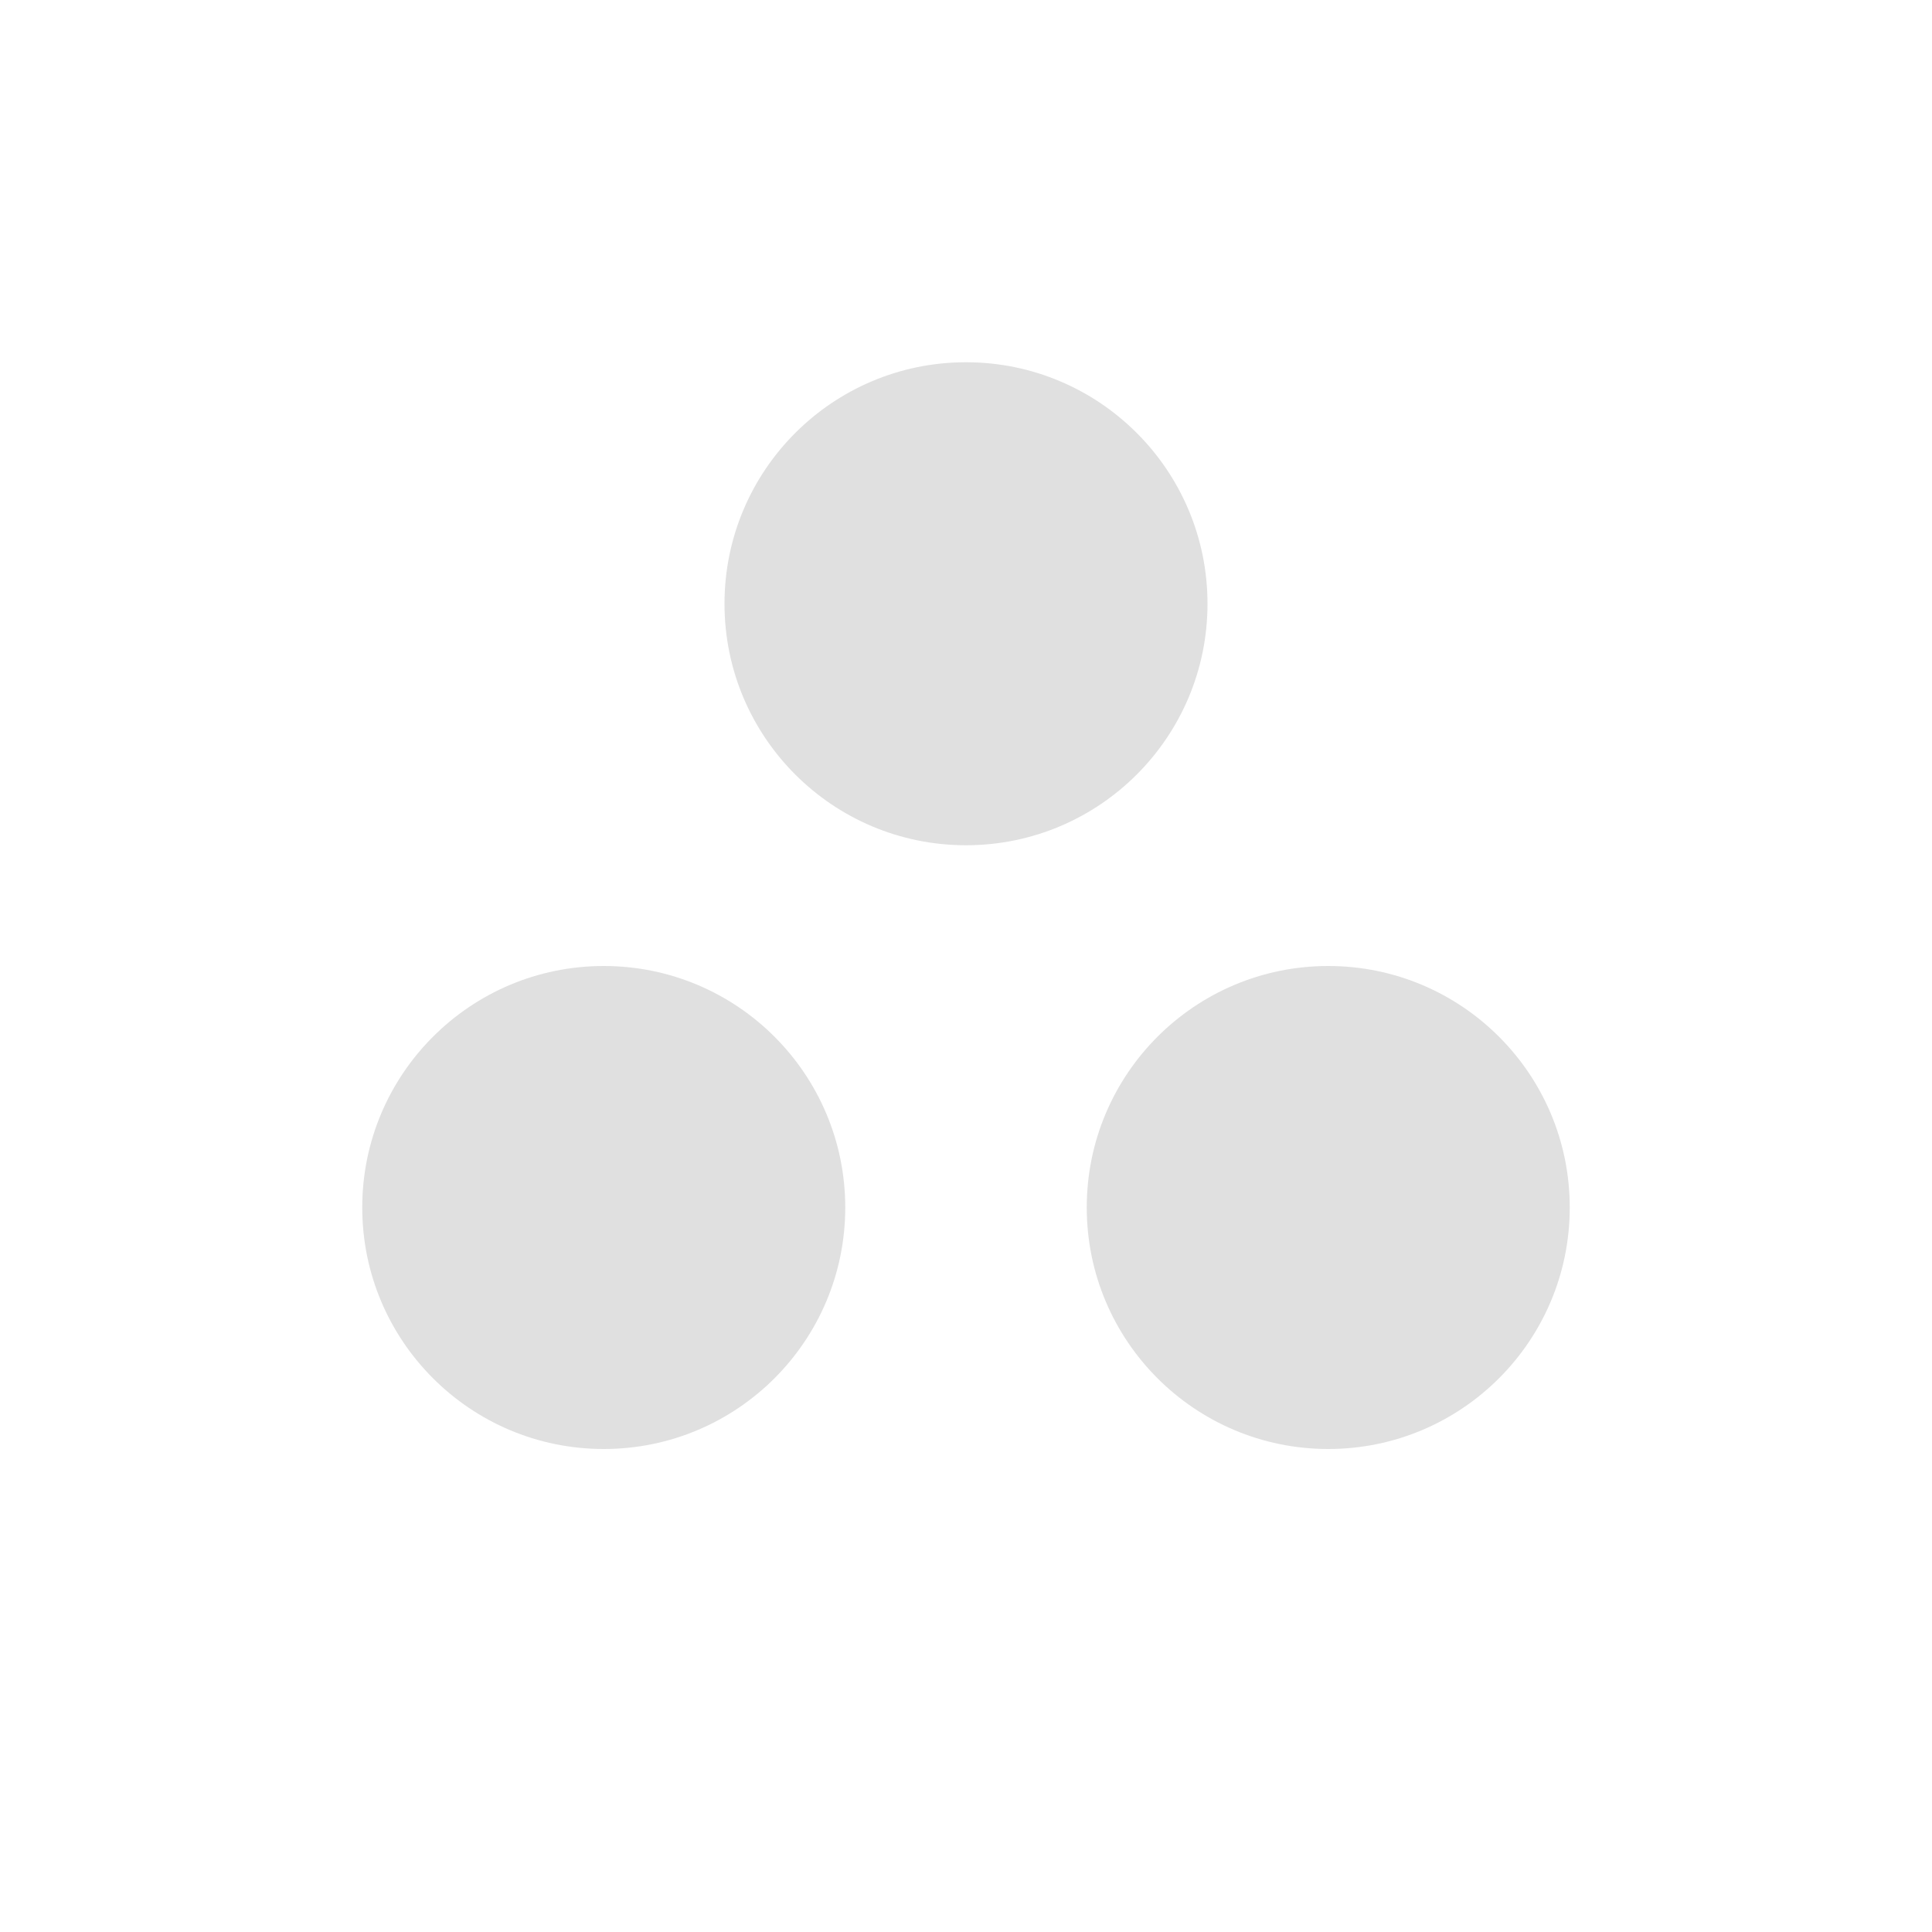
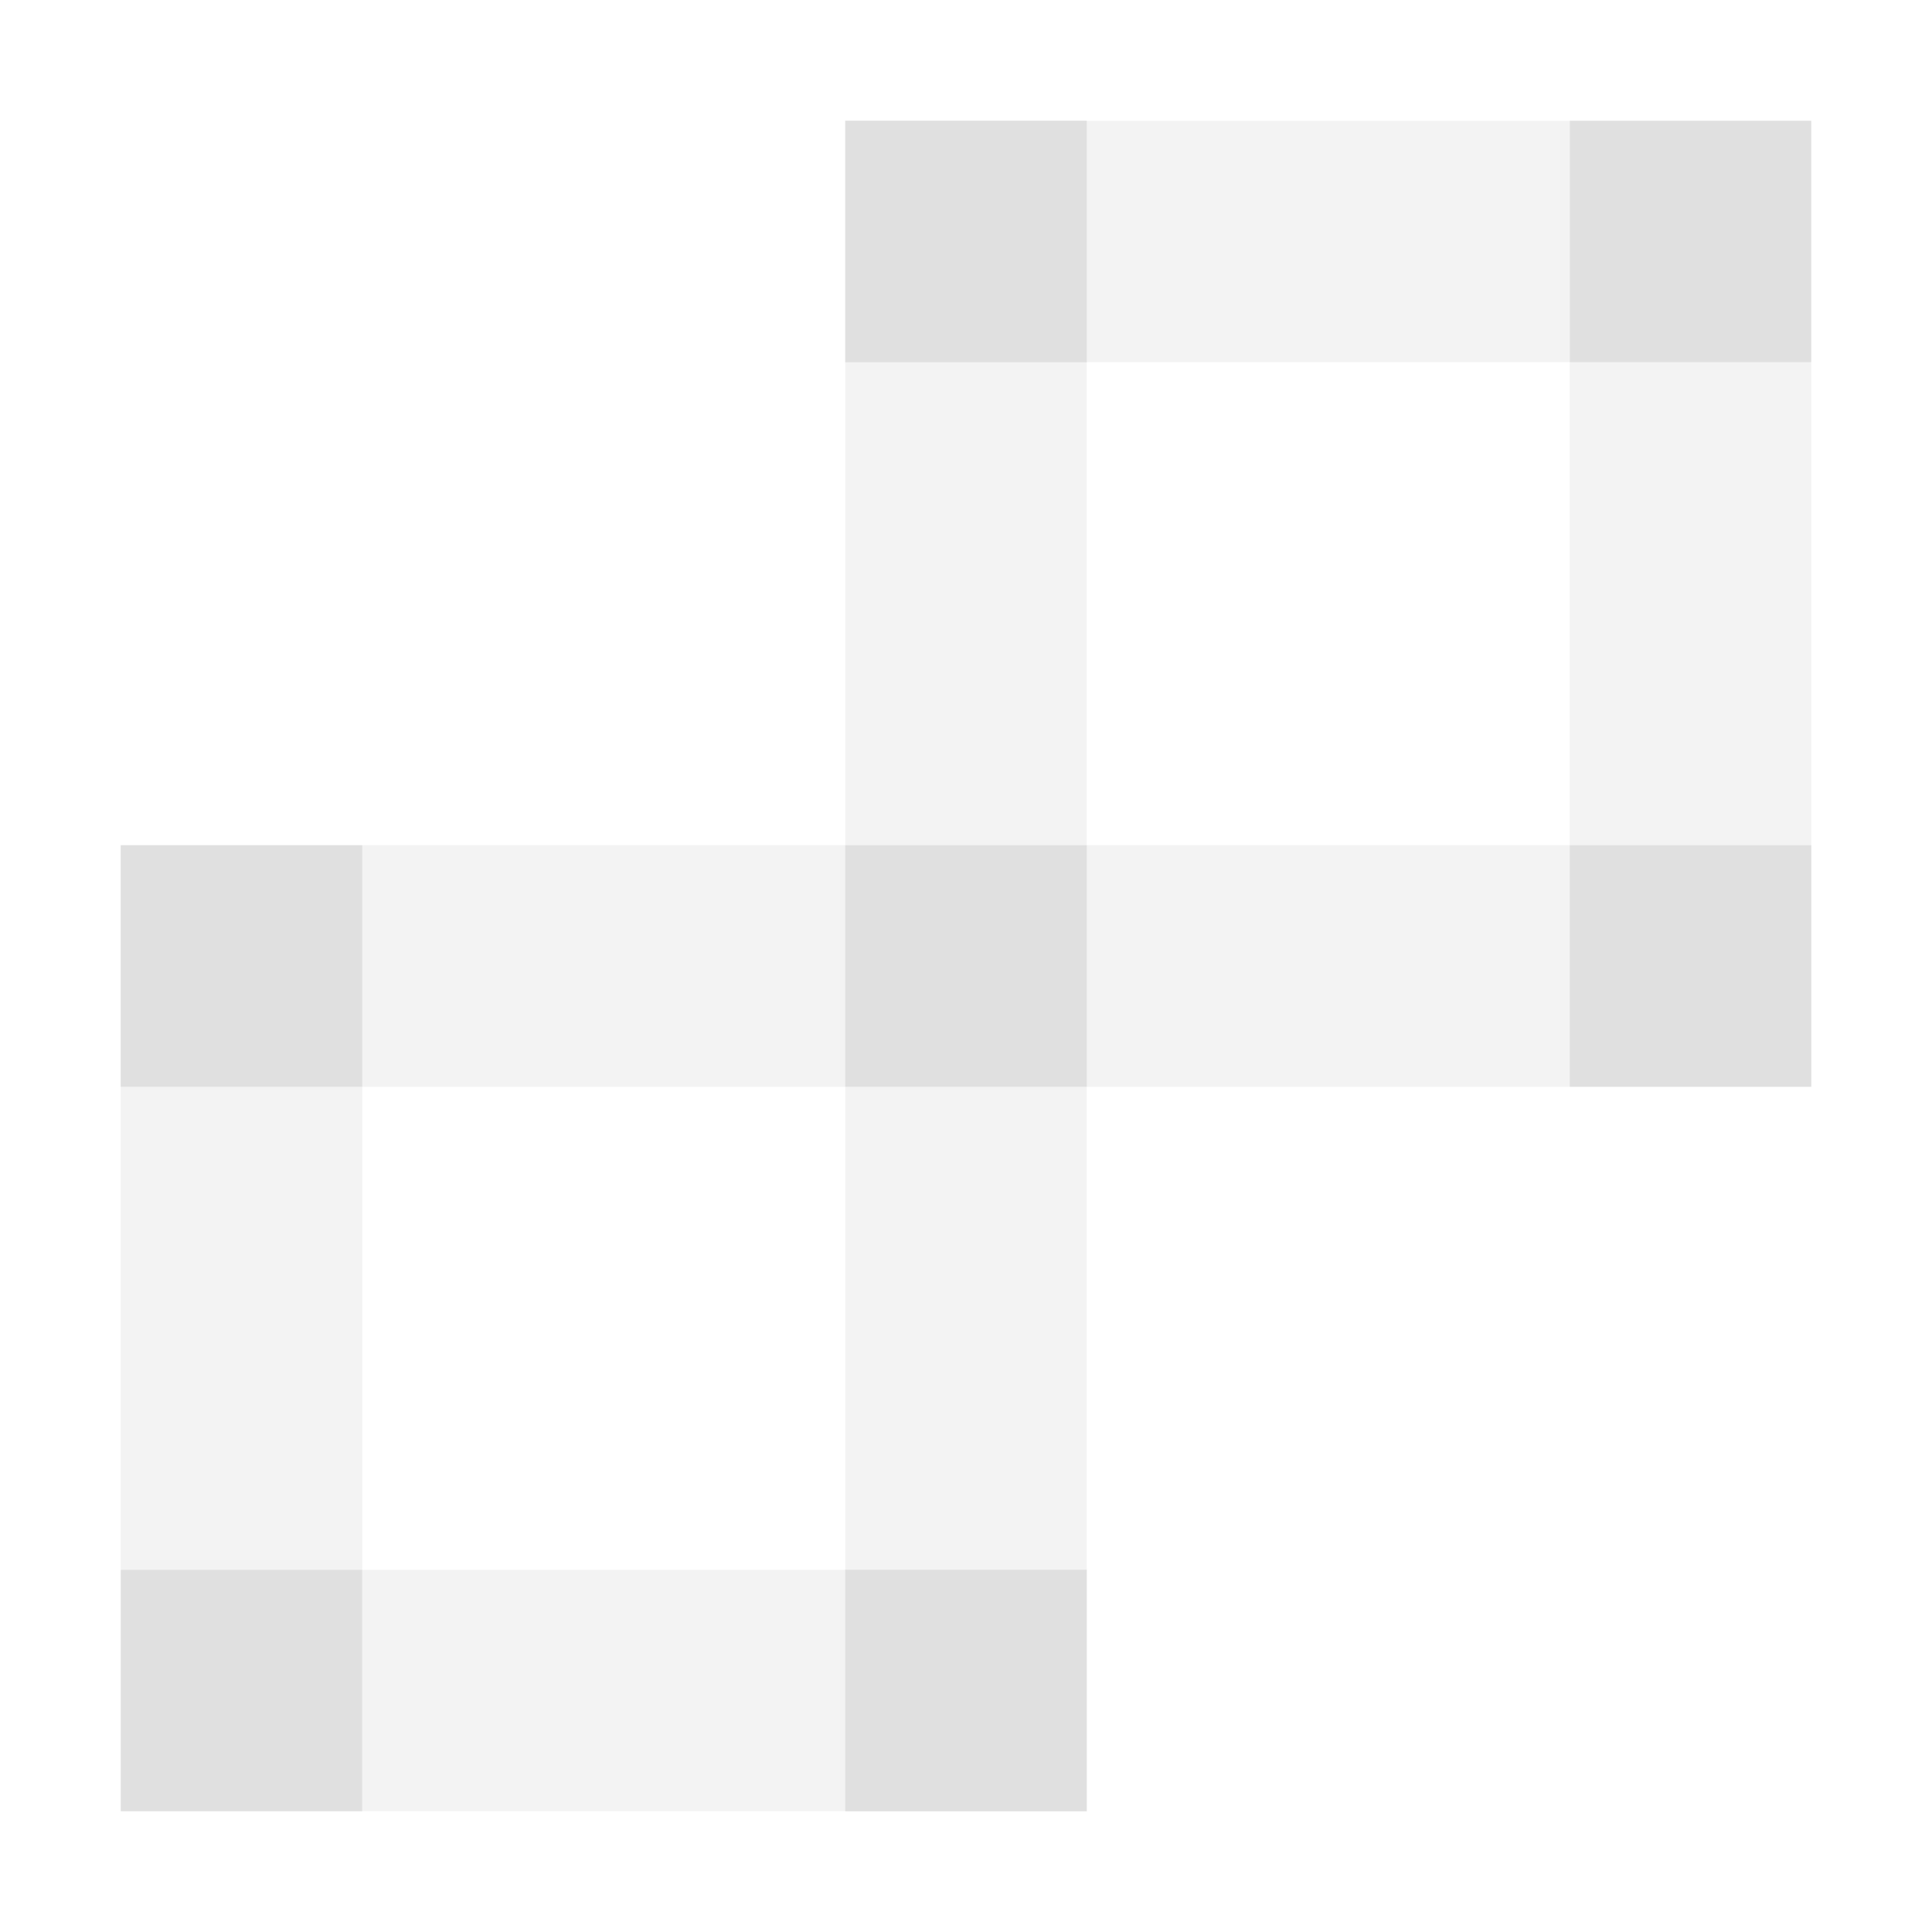
<svg xmlns="http://www.w3.org/2000/svg" width="16" height="16" viewBox="0 0 16 16" id="svg2" version="1.1">
  <defs id="defs4" />
  <g id="layer1" transform="translate(0,-1036.362)">
-     <path style="opacity:1;fill:#e0e0e0;fill-opacity:1;stroke:none;stroke-width:2;stroke-linecap:round;stroke-linejoin:round;stroke-miterlimit:4;stroke-dasharray:none;stroke-dashoffset:0;stroke-opacity:1" d="M 8 3 A 2 2 0 0 0 6 5 A 2 2 0 0 0 8 7 A 2 2 0 0 0 10 5 A 2 2 0 0 0 8 3 z M 5 8 A 2 2 0 0 0 3 10 A 2 2 0 0 0 5 12 A 2 2 0 0 0 7 10 A 2 2 0 0 0 5 8 z M 11 8 A 2 2 0 0 0 9 10 A 2 2 0 0 0 11 12 A 2 2 0 0 0 13 10 A 2 2 0 0 0 11 8 z " transform="translate(0,1036.362)" id="path4155" />
+     <path style="opacity:1;fill:#e0e0e0;fill-opacity:0.392;stroke:none;stroke-width:2;stroke-linecap:round;stroke-linejoin:round;stroke-miterlimit:4;stroke-dasharray:none;stroke-dashoffset:0;stroke-opacity:1" d="m 7,1037.362 0,2 0,4 -4,0 c 0,0 -0.446,0 -1,0 -0.554,0 -1,0 -1,0 l 0,2 0,4 c 0,0 0.446,0 1,0 0.554,0 1,0 1,0 l 0,-4 4,0 0,4 -4,0 c -2.34e-5,0 0,0.446 0,1 0,0.554 -2.34e-5,1 0,1 l 4,0 c 0,0 0.446,0 1,0 0.554,0 1,0 1,0 l 0,-2 0,-4 4,0 c 0,0 0.446,0 1,0 0.554,0 1,0 1,0 l 0,-2 0,-4 c 0,0 -0.446,0 -1,0 -0.554,0 -1,0 -1,0 l 0,4 -4,0 0,-4 4,0 c 2.3e-5,0 0,-0.446 0,-1 0,-0.554 2.3e-5,-1 0,-1 l -4,0 c 0,0 -0.446,0 -1,0 -0.554,0 -1,0 -1,0 z" id="rect4697" />
+     <rect style="opacity:1;fill:#e0e0e0;fill-opacity:1;stroke:none;stroke-width:2;stroke-linecap:round;stroke-linejoin:round;stroke-miterlimit:4;stroke-dasharray:none;stroke-dashoffset:0;stroke-opacity:1" id="rect4679" width="2" height="2" x="1" y="1049.362" rx="2.5" ry="4.2248896e-05" />
+     <rect ry="4.224963e-05" rx="2.5" y="1043.362" x="1" height="2" width="2" id="rect4681" style="opacity:1;fill:#e0e0e0;fill-opacity:1;stroke:none;stroke-width:2;stroke-linecap:round;stroke-linejoin:round;stroke-miterlimit:4;stroke-dasharray:none;stroke-dashoffset:0;stroke-opacity:1" />
+     <rect style="opacity:1;fill:#e0e0e0;fill-opacity:1;stroke:none;stroke-width:2;stroke-linecap:round;stroke-linejoin:round;stroke-miterlimit:4;stroke-dasharray:none;stroke-dashoffset:0;stroke-opacity:1" id="rect4693" width="2" height="2" x="13" y="1037.362" rx="2.5" ry="4.224963e-05" />
+     <rect style="opacity:1;fill:#e0e0e0;fill-opacity:1;stroke:none;stroke-width:2;stroke-linecap:round;stroke-linejoin:round;stroke-miterlimit:4;stroke-dasharray:none;stroke-dashoffset:0;stroke-opacity:1" id="rect4726" width="2" height="2" x="7" y="1049.362" rx="2.5" ry="4.224963e-05" />
+     <rect style="opacity:1;fill:#e0e0e0;fill-opacity:1;stroke:none;stroke-width:2;stroke-linecap:round;stroke-linejoin:round;stroke-miterlimit:4;stroke-dasharray:none;stroke-dashoffset:0;stroke-opacity:1" id="rect4157" width="2" height="2" x="7" y="1037.362" rx="2.5" ry="4.224963e-05" />
+     <rect ry="4.224963e-05" rx="2.5" y="1043.362" x="7" height="2" width="2" id="rect4159" style="opacity:1;fill:#e0e0e0;fill-opacity:1;stroke:none;stroke-width:2;stroke-linecap:round;stroke-linejoin:round;stroke-miterlimit:4;stroke-dasharray:none;stroke-dashoffset:0;stroke-opacity:1" />
+     <rect ry="4.224963e-05" rx="2.5" y="1043.362" x="13" height="2" width="2" id="rect4161" style="opacity:1;fill:#e0e0e0;fill-opacity:1;stroke:none;stroke-width:2;stroke-linecap:round;stroke-linejoin:round;stroke-miterlimit:4;stroke-dasharray:none;stroke-dashoffset:0;stroke-opacity:1" />
  </g>
</svg>
